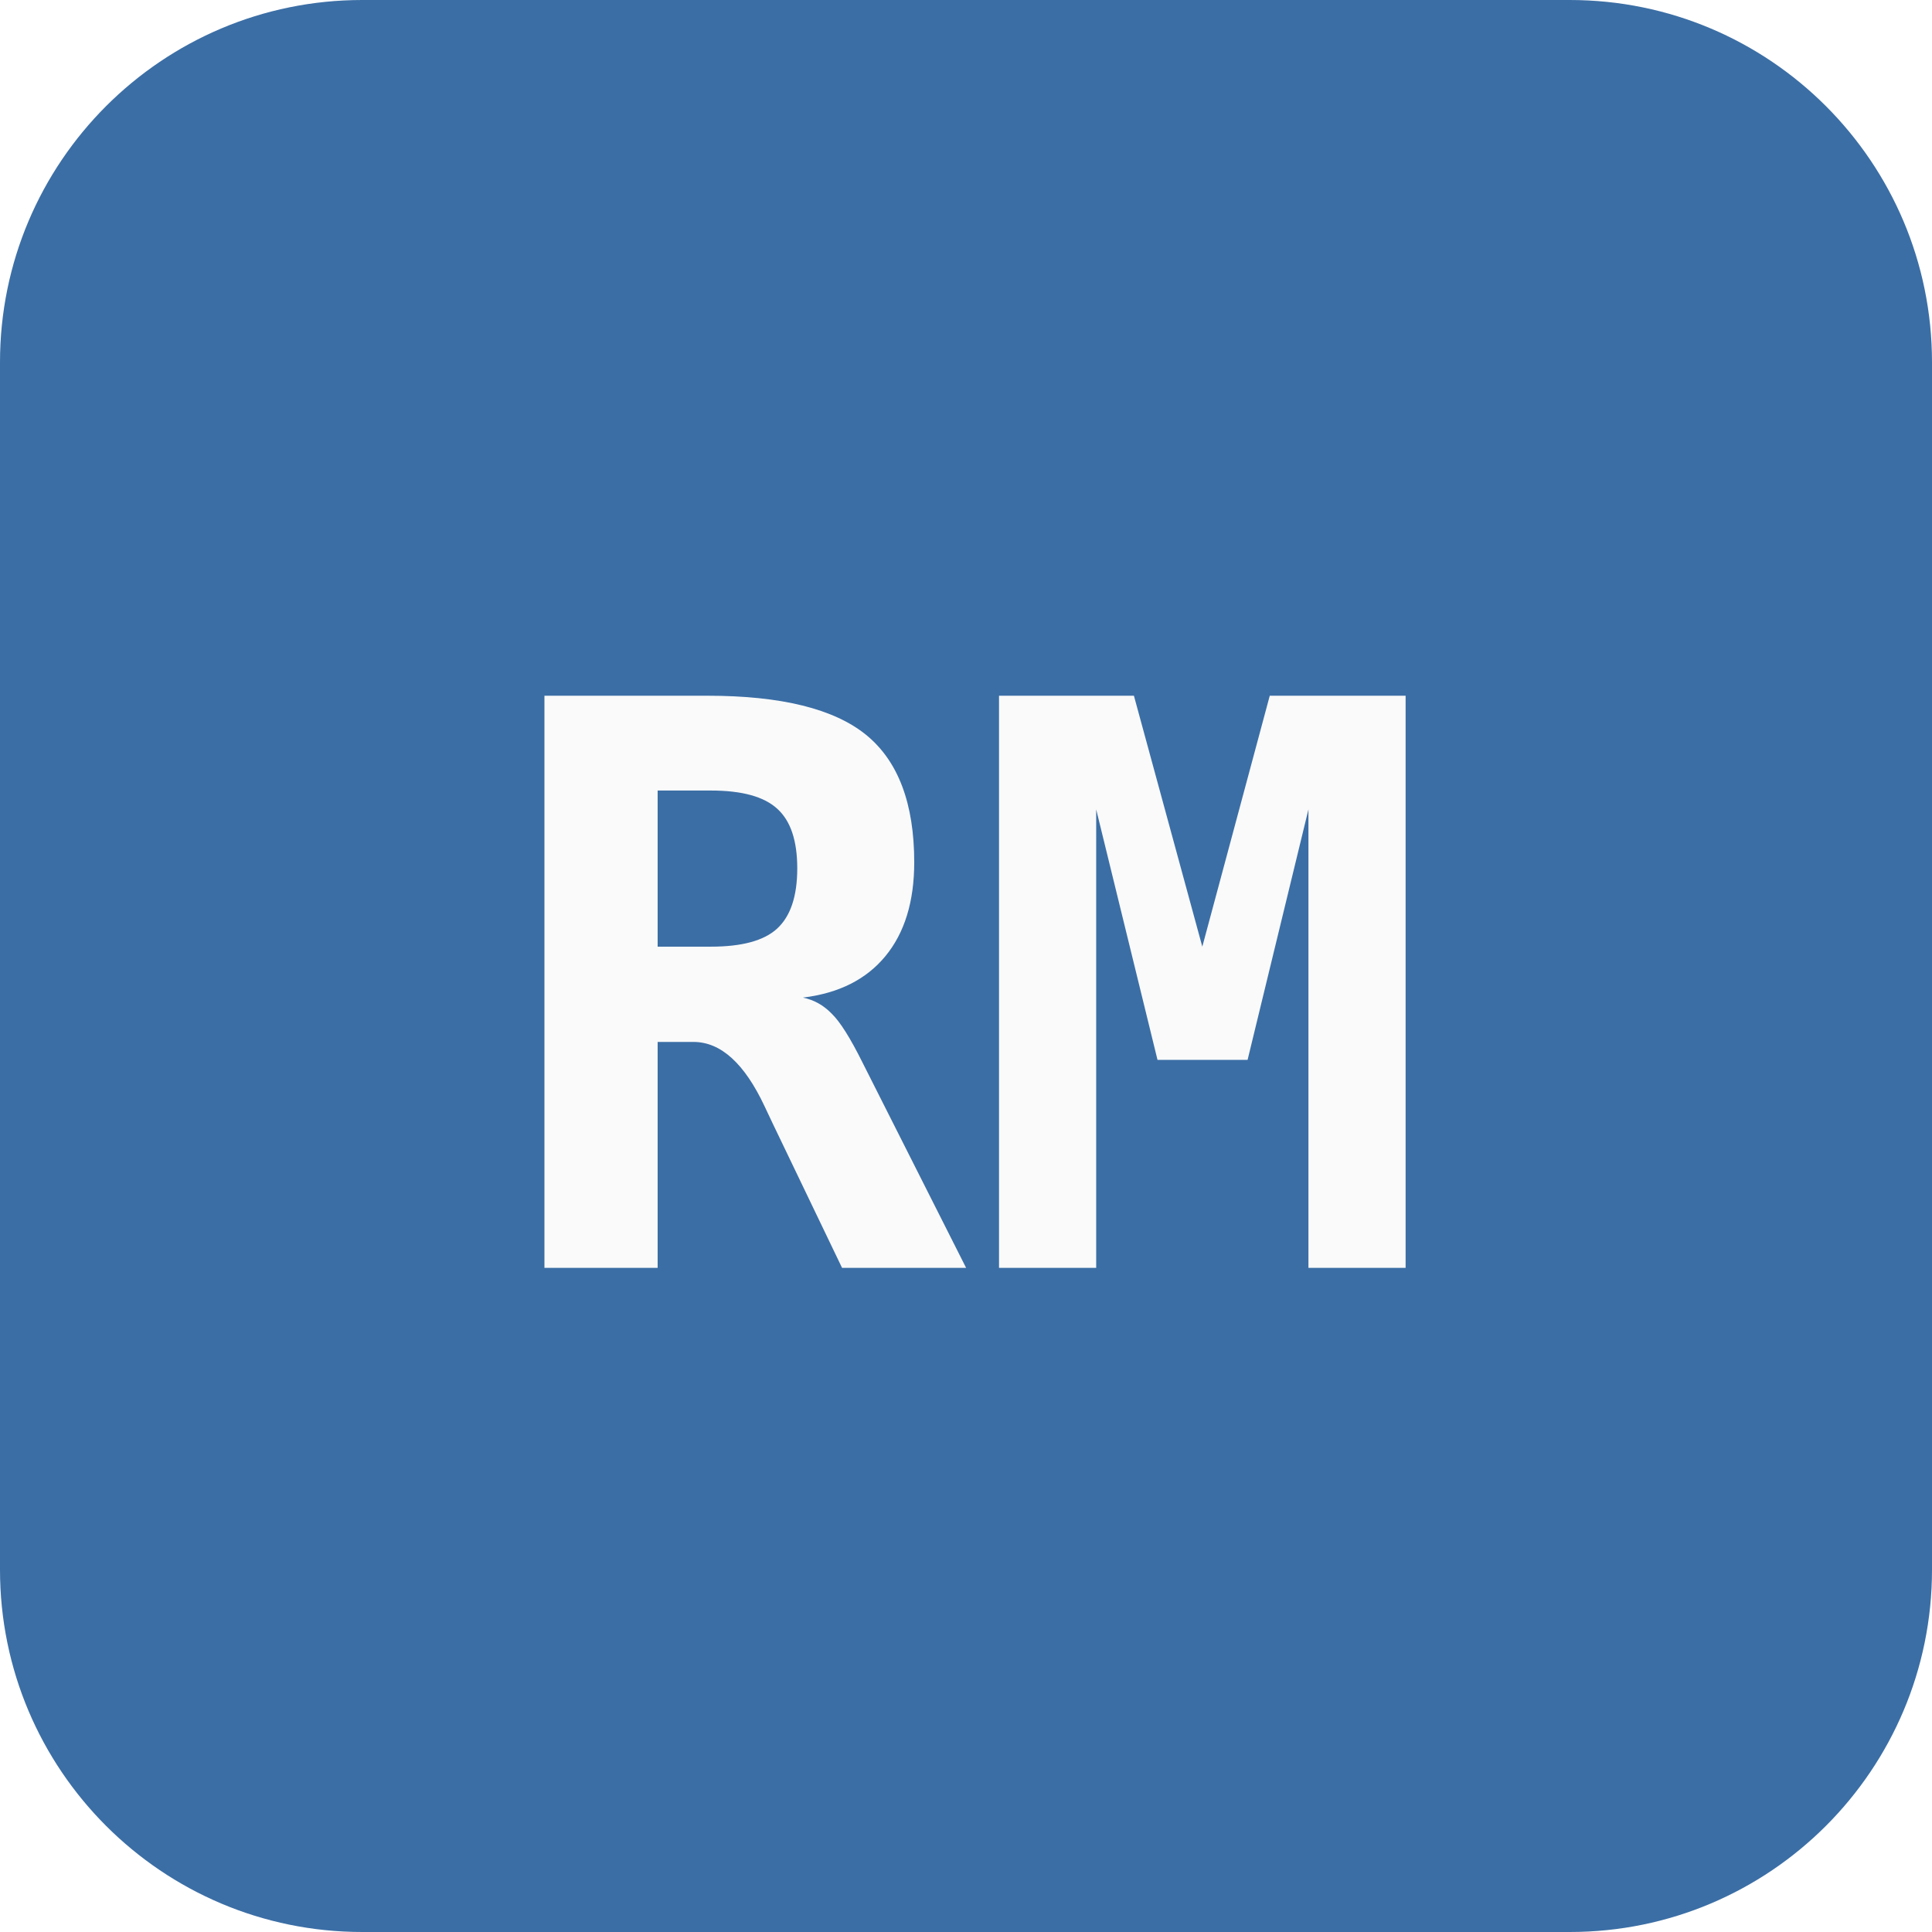
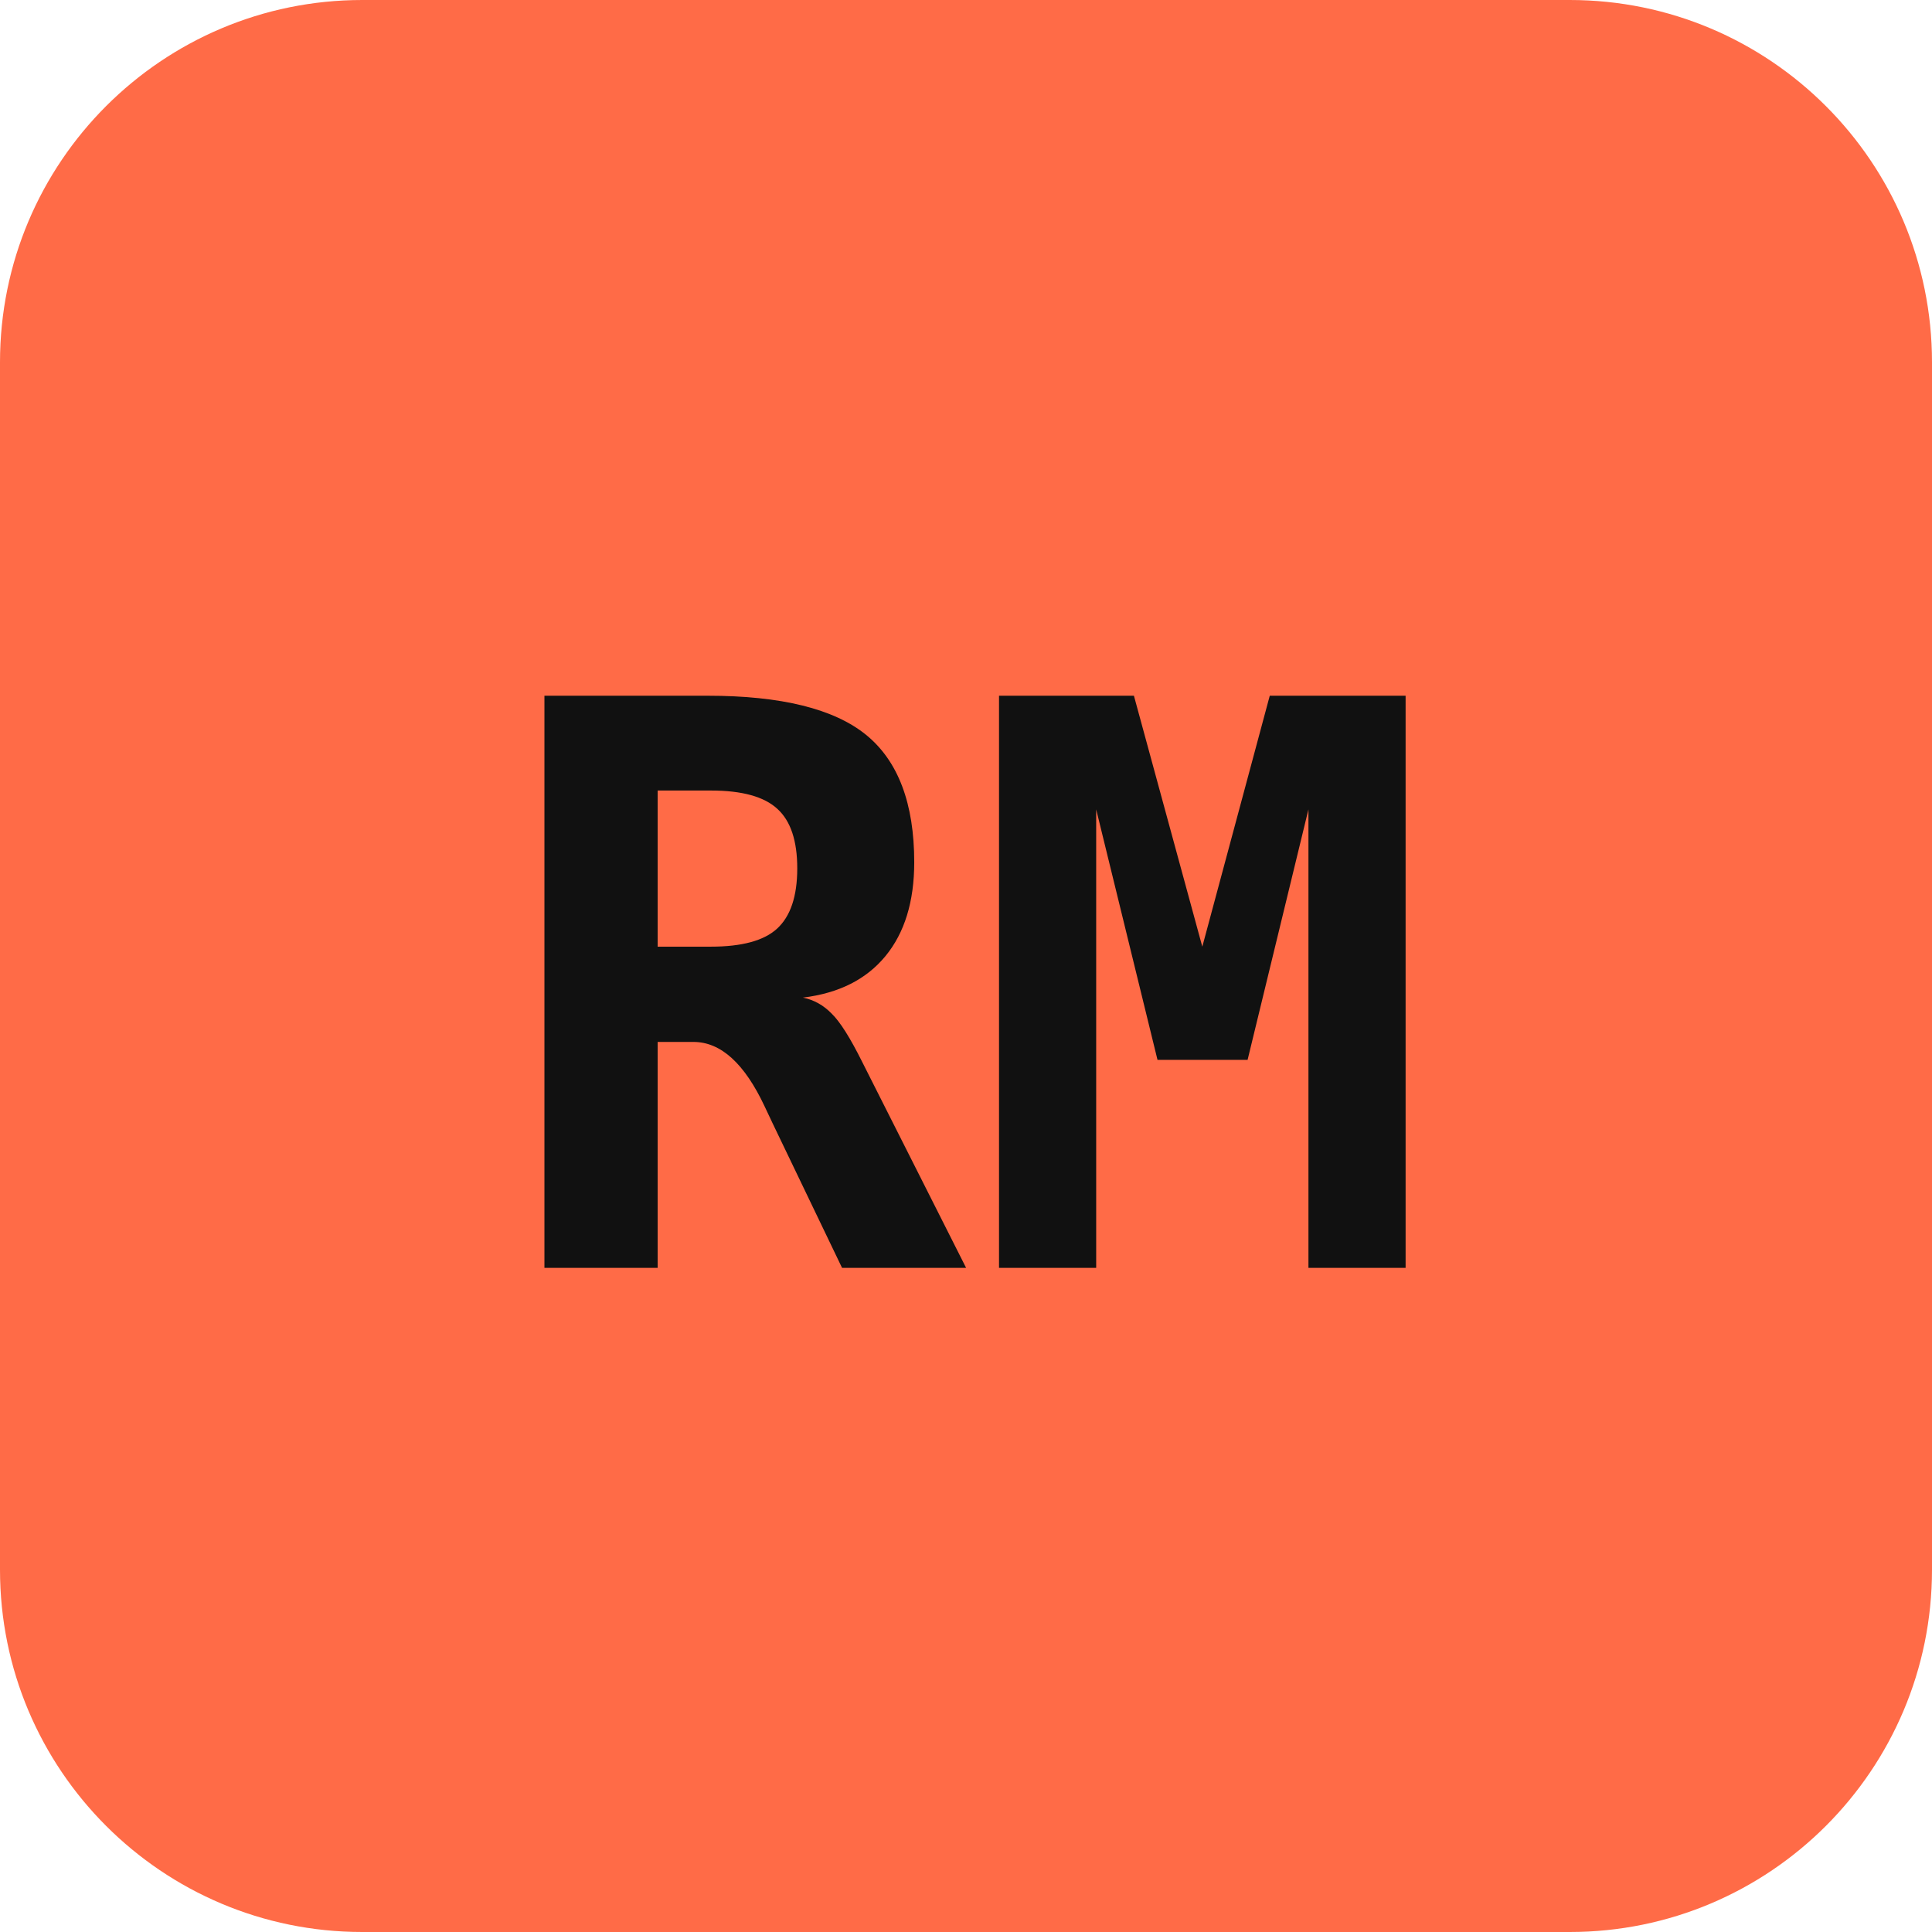
<svg xmlns="http://www.w3.org/2000/svg" viewBox="0 0 64 64">
-   <rect width="64" height="64" rx="12" fill="#3b6ea5" />
-   <text x="32" y="33" font-family="Menlo, 'JetBrains Mono', monospace" font-size="26" font-weight="bold" fill="#fafafa" text-anchor="middle" dominant-baseline="central">RM</text>
+   <rect width="64" height="64" rx="12" fill="#FF6B47" />
+   <text x="32" y="33" font-family="Menlo, 'JetBrains Mono', monospace" font-size="26" font-weight="bold" fill="#111111" text-anchor="middle" dominant-baseline="central">RM</text>
</svg>
